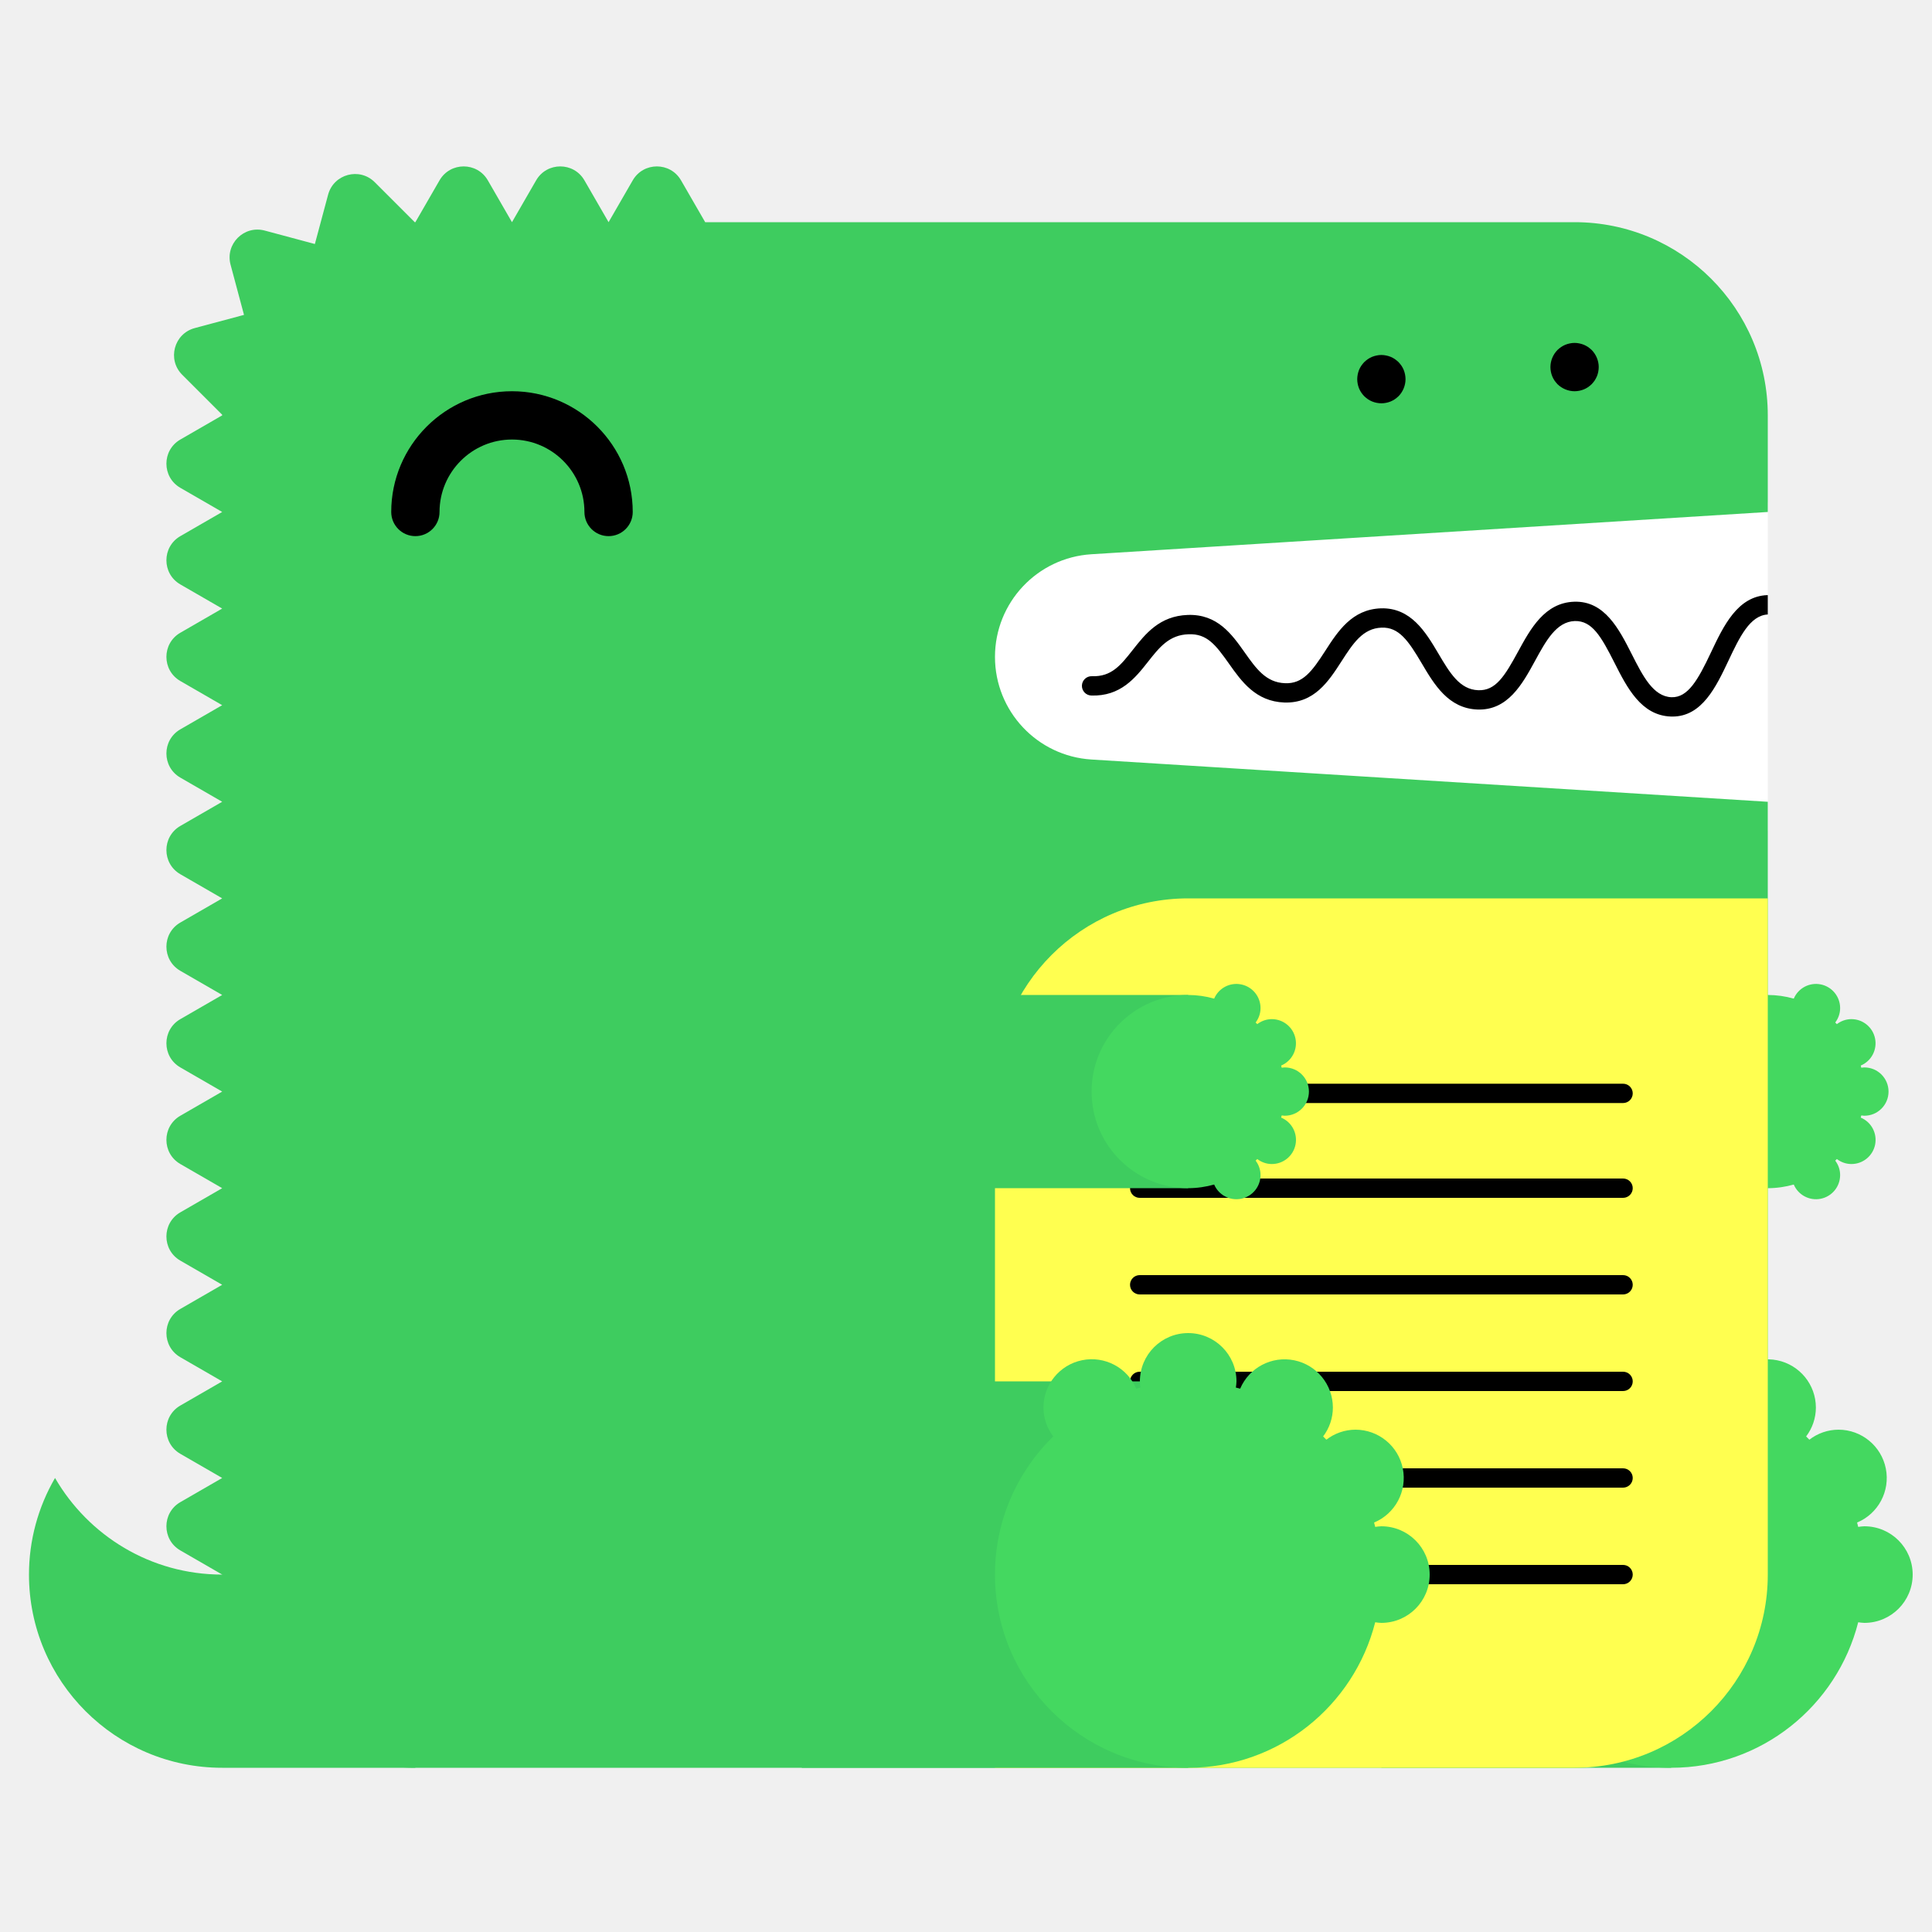
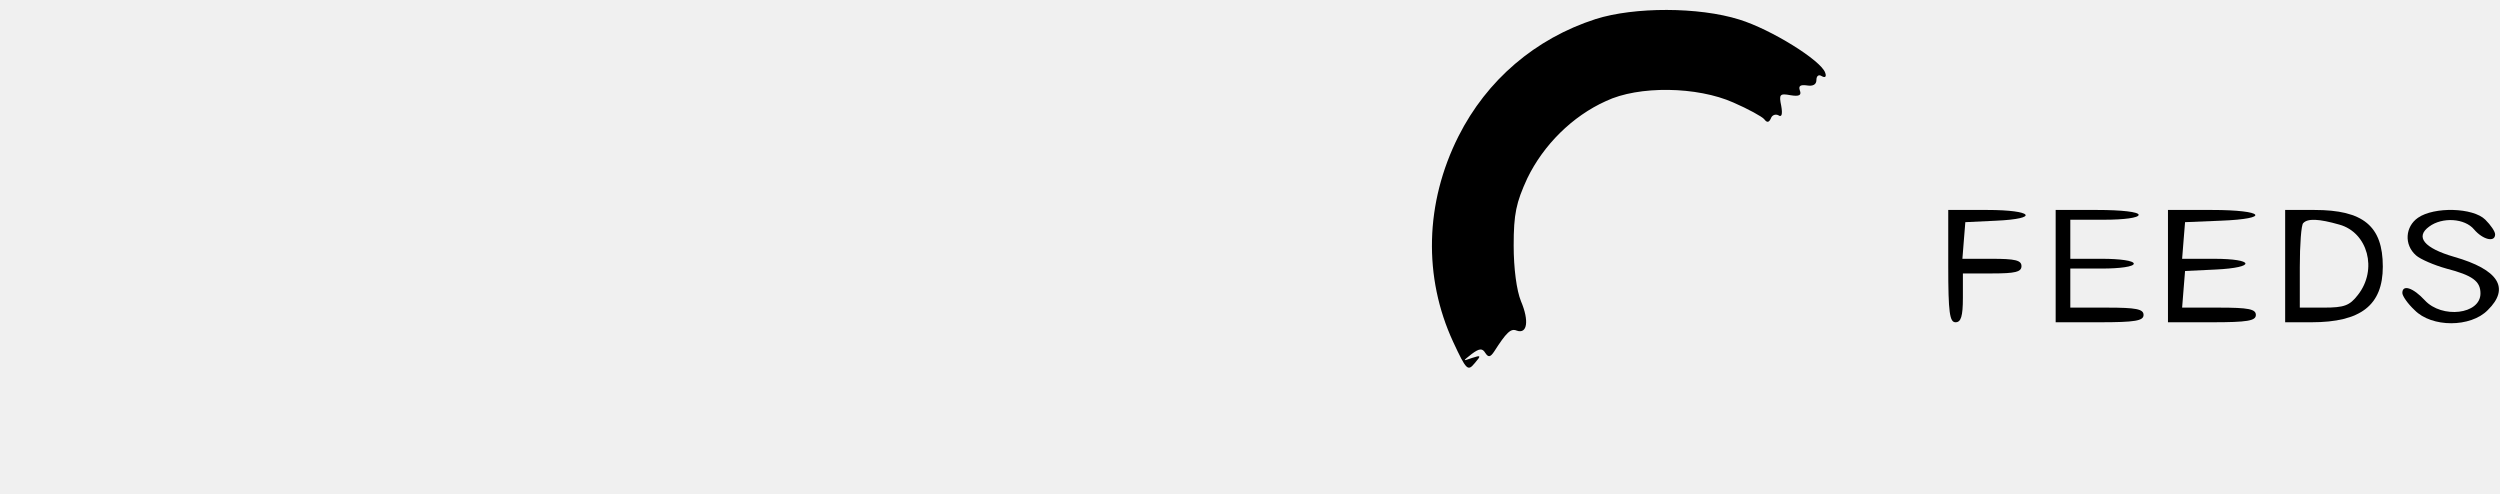
- <svg xmlns="http://www.w3.org/2000/svg" width="200" height="200" viewBox="0 0 200 200">
-   <g fill="none" fill-rule="evenodd">
-     <path fill="#FFF" d="M99 52h84v34H99z" />
-     <path d="M23 163c-7.398 0-13.843-4.027-17.303-10A19.886 19.886 0 0 0 3 163c0 11.046 8.954 20 20 20h20v-20H23z" fill="#3ECC5F" />
-     <path d="M112.98 57.376L183 53V43c0-11.046-8.954-20-20-20H73l-2.5-4.33c-1.112-1.925-3.889-1.925-5 0L63 23l-2.5-4.33c-1.111-1.925-3.889-1.925-5 0L53 23l-2.5-4.33c-1.111-1.925-3.889-1.925-5 0L43 23c-.022 0-.042.003-.065.003l-4.142-4.141c-1.57-1.571-4.252-.853-4.828 1.294l-1.369 5.104-5.192-1.392c-2.148-.575-4.111 1.389-3.535 3.536l1.39 5.193-5.102 1.367c-2.148.576-2.867 3.259-1.296 4.83l4.142 4.142c0 .021-.003.042-.003.064l-4.33 2.5c-1.925 1.111-1.925 3.889 0 5L23 53l-4.33 2.5c-1.925 1.111-1.925 3.889 0 5L23 63l-4.33 2.5c-1.925 1.111-1.925 3.889 0 5L23 73l-4.33 2.5c-1.925 1.111-1.925 3.889 0 5L23 83l-4.33 2.5c-1.925 1.111-1.925 3.889 0 5L23 93l-4.33 2.5c-1.925 1.111-1.925 3.889 0 5L23 103l-4.33 2.5c-1.925 1.111-1.925 3.889 0 5L23 113l-4.33 2.5c-1.925 1.111-1.925 3.889 0 5L23 123l-4.33 2.5c-1.925 1.111-1.925 3.889 0 5L23 133l-4.33 2.5c-1.925 1.111-1.925 3.889 0 5L23 143l-4.33 2.5c-1.925 1.111-1.925 3.889 0 5L23 153l-4.33 2.5c-1.925 1.111-1.925 3.889 0 5L23 163c0 11.046 8.954 20 20 20h120c11.046 0 20-8.954 20-20V83l-70.02-4.376A10.645 10.645 0 0 1 103 68c0-5.621 4.37-10.273 9.98-10.624" fill="#3ECC5F" />
-     <path fill="#3ECC5F" d="M143 183h30v-40h-30z" />
-     <path d="M193 158c-.219 0-.428.037-.639.064-.038-.15-.074-.301-.116-.451A5 5 0 0 0 190.32 148a4.96 4.96 0 0 0-3.016 1.036 26.531 26.531 0 0 0-.335-.336 4.955 4.955 0 0 0 1.011-2.987 5 5 0 0 0-9.599-1.959c-.148-.042-.297-.077-.445-.115.027-.211.064-.42.064-.639a5 5 0 0 0-5-5 5 5 0 0 0-5 5c0 .219.037.428.064.639-.148.038-.297.073-.445.115a4.998 4.998 0 0 0-9.599 1.959c0 1.125.384 2.151 1.011 2.987-3.717 3.632-6.031 8.693-6.031 14.3 0 11.046 8.954 20 20 20 9.339 0 17.16-6.41 19.361-15.064.211.027.42.064.639.064a5 5 0 0 0 5-5 5 5 0 0 0-5-5" fill="#44D860" />
-     <path fill="#3ECC5F" d="M153 123h30v-20h-30z" />
-     <path d="M193 115.5a2.5 2.5 0 1 0 0-5c-.109 0-.214.019-.319.032-.02-.075-.037-.15-.058-.225a2.501 2.501 0 0 0-.963-4.807c-.569 0-1.088.197-1.508.518a6.653 6.653 0 0 0-.168-.168c.314-.417.506-.931.506-1.494a2.5 2.5 0 0 0-4.8-.979A9.987 9.987 0 0 0 183 103c-5.522 0-10 4.478-10 10s4.478 10 10 10c.934 0 1.833-.138 2.69-.377a2.5 2.5 0 0 0 4.8-.979c0-.563-.192-1.077-.506-1.494.057-.055.113-.111.168-.168.42.321.939.518 1.508.518a2.5 2.5 0 0 0 .963-4.807c.021-.074.038-.15.058-.225.105.013.21.032.319.032" fill="#44D860" />
-     <path d="M63 55.5a2.5 2.5 0 0 1-2.5-2.5c0-4.136-3.364-7.5-7.5-7.5s-7.5 3.364-7.5 7.5a2.5 2.5 0 1 1-5 0c0-6.893 5.607-12.5 12.5-12.5S65.5 46.107 65.5 53a2.5 2.5 0 0 1-2.5 2.5" fill="#000" />
-     <path d="M103 183h60c11.046 0 20-8.954 20-20V93h-60c-11.046 0-20 8.954-20 20v70z" fill="#FFFF50" />
-     <path d="M168.02 124h-50.04a1 1 0 1 1 0-2h50.04a1 1 0 1 1 0 2m0 20h-50.04a1 1 0 1 1 0-2h50.04a1 1 0 1 1 0 2m0 20h-50.04a1 1 0 1 1 0-2h50.04a1 1 0 1 1 0 2m0-49.814h-50.04a1 1 0 1 1 0-2h50.04a1 1 0 1 1 0 2m0 19.814h-50.04a1 1 0 1 1 0-2h50.04a1 1 0 1 1 0 2m0 20h-50.04a1 1 0 1 1 0-2h50.04a1 1 0 1 1 0 2M183 61.611c-.012 0-.022-.006-.034-.005-3.09.105-4.552 3.196-5.842 5.923-1.346 2.85-2.387 4.703-4.093 4.647-1.889-.068-2.969-2.202-4.113-4.46-1.314-2.594-2.814-5.536-5.963-5.426-3.046.104-4.513 2.794-5.807 5.167-1.377 2.528-2.314 4.065-4.121 3.994-1.927-.07-2.951-1.805-4.136-3.813-1.321-2.236-2.848-4.75-5.936-4.664-2.994.103-4.465 2.385-5.763 4.4-1.373 2.13-2.335 3.428-4.165 3.351-1.973-.07-2.992-1.51-4.171-3.177-1.324-1.873-2.816-3.993-5.895-3.89-2.928.1-4.399 1.97-5.696 3.618-1.232 1.564-2.194 2.802-4.229 2.724a1 1 0 0 0-.072 2c3.017.101 4.545-1.8 5.872-3.487 1.177-1.496 2.193-2.787 4.193-2.855 1.926-.082 2.829 1.115 4.195 3.045 1.297 1.834 2.769 3.914 5.731 4.021 3.103.104 4.596-2.215 5.918-4.267 1.182-1.834 2.202-3.417 4.15-3.484 1.793-.067 2.769 1.35 4.145 3.681 1.297 2.197 2.766 4.686 5.787 4.796 3.125.108 4.634-2.62 5.949-5.035 1.139-2.088 2.214-4.06 4.119-4.126 1.793-.042 2.728 1.595 4.111 4.33 1.292 2.553 2.757 5.445 5.825 5.556l.169.003c3.064 0 4.518-3.075 5.805-5.794 1.139-2.41 2.217-4.68 4.067-4.773v-2z" fill="#000" />
-     <path fill="#3ECC5F" d="M83 183h40v-40H83z" />
-     <path d="M143 158c-.219 0-.428.037-.639.064-.038-.15-.074-.301-.116-.451A5 5 0 0 0 140.32 148a4.96 4.96 0 0 0-3.016 1.036 26.531 26.531 0 0 0-.335-.336 4.955 4.955 0 0 0 1.011-2.987 5 5 0 0 0-9.599-1.959c-.148-.042-.297-.077-.445-.115.027-.211.064-.42.064-.639a5 5 0 0 0-5-5 5 5 0 0 0-5 5c0 .219.037.428.064.639-.148.038-.297.073-.445.115a4.998 4.998 0 0 0-9.599 1.959c0 1.125.384 2.151 1.011 2.987-3.717 3.632-6.031 8.693-6.031 14.3 0 11.046 8.954 20 20 20 9.339 0 17.16-6.41 19.361-15.064.211.027.42.064.639.064a5 5 0 0 0 5-5 5 5 0 0 0-5-5" fill="#44D860" />
-     <path fill="#3ECC5F" d="M83 123h40v-20H83z" />
-     <path d="M133 115.5a2.5 2.5 0 1 0 0-5c-.109 0-.214.019-.319.032-.02-.075-.037-.15-.058-.225a2.501 2.501 0 0 0-.963-4.807c-.569 0-1.088.197-1.508.518a6.653 6.653 0 0 0-.168-.168c.314-.417.506-.931.506-1.494a2.5 2.5 0 0 0-4.8-.979A9.987 9.987 0 0 0 123 103c-5.522 0-10 4.478-10 10s4.478 10 10 10c.934 0 1.833-.138 2.69-.377a2.5 2.5 0 0 0 4.8-.979c0-.563-.192-1.077-.506-1.494.057-.055.113-.111.168-.168.42.321.939.518 1.508.518a2.5 2.5 0 0 0 .963-4.807c.021-.074.038-.15.058-.225.105.013.21.032.319.032" fill="#44D860" />
-     <path d="M143 41.75c-.16 0-.33-.02-.49-.05a2.52 2.52 0 0 1-.47-.14c-.15-.06-.29-.14-.431-.23-.13-.09-.259-.2-.38-.31-.109-.12-.219-.24-.309-.38s-.17-.28-.231-.43a2.619 2.619 0 0 1-.189-.96c0-.16.02-.33.05-.49.03-.16.08-.31.139-.47.061-.15.141-.29.231-.43.09-.13.2-.26.309-.38.121-.11.25-.22.38-.31.141-.09.281-.17.431-.23.149-.06.31-.11.47-.14.32-.07.65-.07.98 0 .159.03.32.08.47.14.149.06.29.14.43.23.13.09.259.2.38.31.11.12.22.25.31.38.09.14.17.28.23.43.06.16.11.31.14.47.029.16.05.33.05.49 0 .66-.271 1.31-.73 1.77-.121.11-.25.22-.38.31-.14.09-.281.17-.43.23a2.565 2.565 0 0 1-.96.19m20-1.25c-.66 0-1.3-.27-1.771-.73a3.802 3.802 0 0 1-.309-.38c-.09-.14-.17-.28-.231-.43a2.619 2.619 0 0 1-.189-.96c0-.66.27-1.3.729-1.77.121-.11.25-.22.38-.31.141-.09.281-.17.431-.23.149-.06.31-.11.47-.14.32-.07.66-.07.98 0 .159.03.32.08.47.14.149.06.29.14.43.23.13.09.259.2.38.31.459.47.73 1.11.73 1.77 0 .16-.021.33-.05.49-.03.16-.08.32-.14.47-.07.15-.14.29-.23.43-.09.13-.2.26-.31.38-.121.11-.25.22-.38.31-.14.09-.281.17-.43.23a2.565 2.565 0 0 1-.96.19" fill="#000" />
+ <svg xmlns="http://www.w3.org/2000/svg" version="1.0" width="512pt" height="101pt" viewBox="0 0 512 101" preserveAspectRatio="xMidYMid meet">
+   <g transform="translate(0,101) scale(0.1,-0.1)" fill="#000000" stroke="none">
+     <path d="M3268 971 c-124 -40 -223 -125 -281 -240 -69 -137 -72 -289 -11 -421 27 -58 30 -61 44 -44 14 16 13 17 -5 11 -20 -7 -20 -7 -1 8 16 12 22 12 28 2 6 -9 10 -9 18 3 25 39 34 48 46 43 22 -8 26 20 9 60 -9 22 -15 67 -15 114 0 65 5 88 28 138 33 68 92 127 161 158 67 32 187 30 261 -3 30 -13 59 -29 63 -34 6 -8 10 -7 14 2 2 6 9 9 15 6 7 -5 9 2 6 19 -5 24 -3 26 19 22 18 -3 23 0 19 10 -3 9 1 12 15 10 12 -2 19 2 19 11 0 9 5 12 11 8 7 -4 10 -1 7 7 -8 25 -111 89 -176 109 -83 26 -215 26 -294 1z" />
+     <path d="M3990 465 c0 -96 3 -115 15 -115 11 0 15 12 15 50 l0 50 60 0 c47 0 60 3 60 15 0 12 -13 15 -61 15 l-60 0 3 38 3 37 63 3 c90 4 76 22 -18 22 l-80 0 0 -115z" />
+     <path d="M4210 465 l0 -115 90 0 c73 0 90 3 90 15 0 12 -15 15 -75 15 l-75 0 0 40 0 40 65 0 c37 0 65 4 65 10 0 6 -28 10 -65 10 l-65 0 0 40 0 40 70 0 c40 0 70 4 70 10 0 6 -35 10 -85 10 l-85 0 0 -115z" />
+     <path d="M4440 465 l0 -115 90 0 c73 0 90 3 90 15 0 12 -15 15 -76 15 l-75 0 3 38 3 37 63 3 c83 4 80 22 -4 22 l-65 0 3 38 3 37 73 3 c104 4 90 22 -18 22 l-90 0 0 -115z" />
+     <path d="M4680 465 l0 -115 54 0 c101 0 146 35 146 114 0 83 -40 116 -140 116 l-60 0 0 -115z m111 85 c58 -16 79 -92 38 -144 -17 -22 -28 -26 -70 -26 l-49 0 0 83 c0 46 3 87 7 90 9 10 32 9 74 -3z" />
+     <path d="M4952 564 c-26 -18 -29 -55 -4 -77 9 -8 37 -20 62 -27 54 -14 70 -26 70 -51 0 -43 -79 -52 -114 -14 -24 26 -46 33 -46 15 0 -6 11 -22 25 -35 35 -36 115 -36 150 0 46 45 22 83 -69 109 -62 18 -80 41 -51 62 27 20 73 17 92 -6 18 -21 43 -27 43 -10 0 6 -9 19 -20 30 -25 25 -105 27 -138 4z" />
  </g>
</svg>
